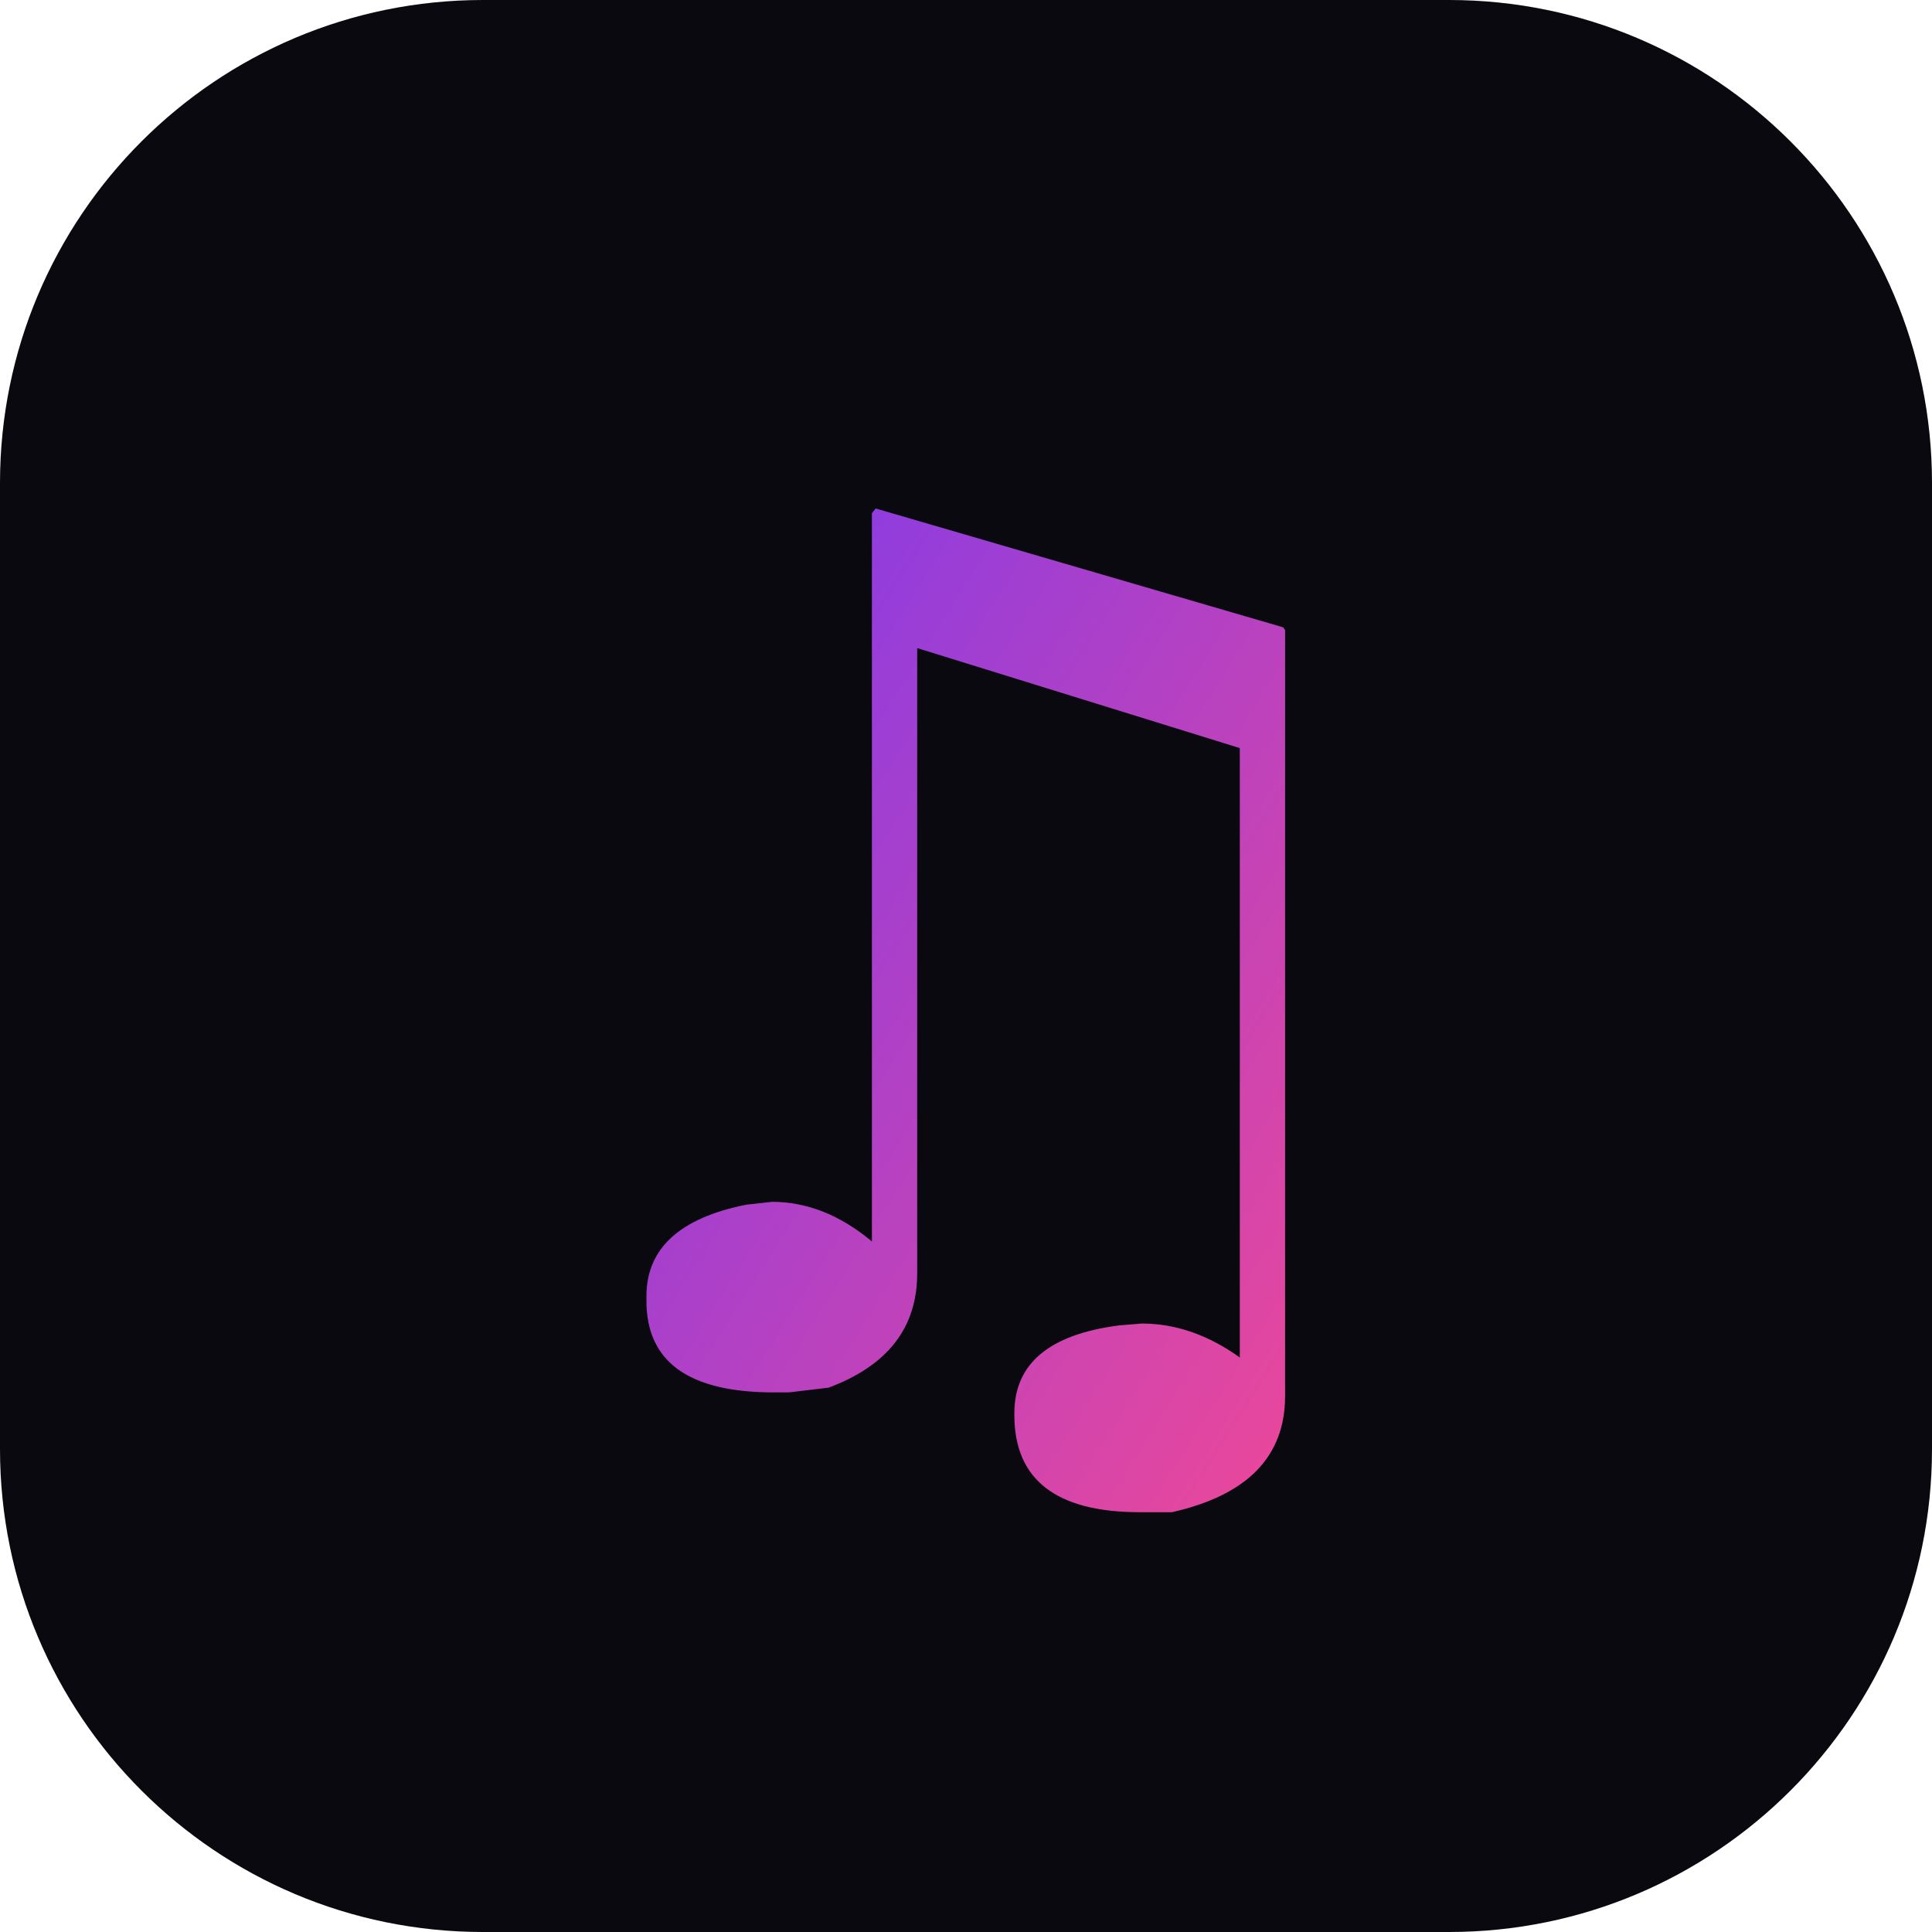
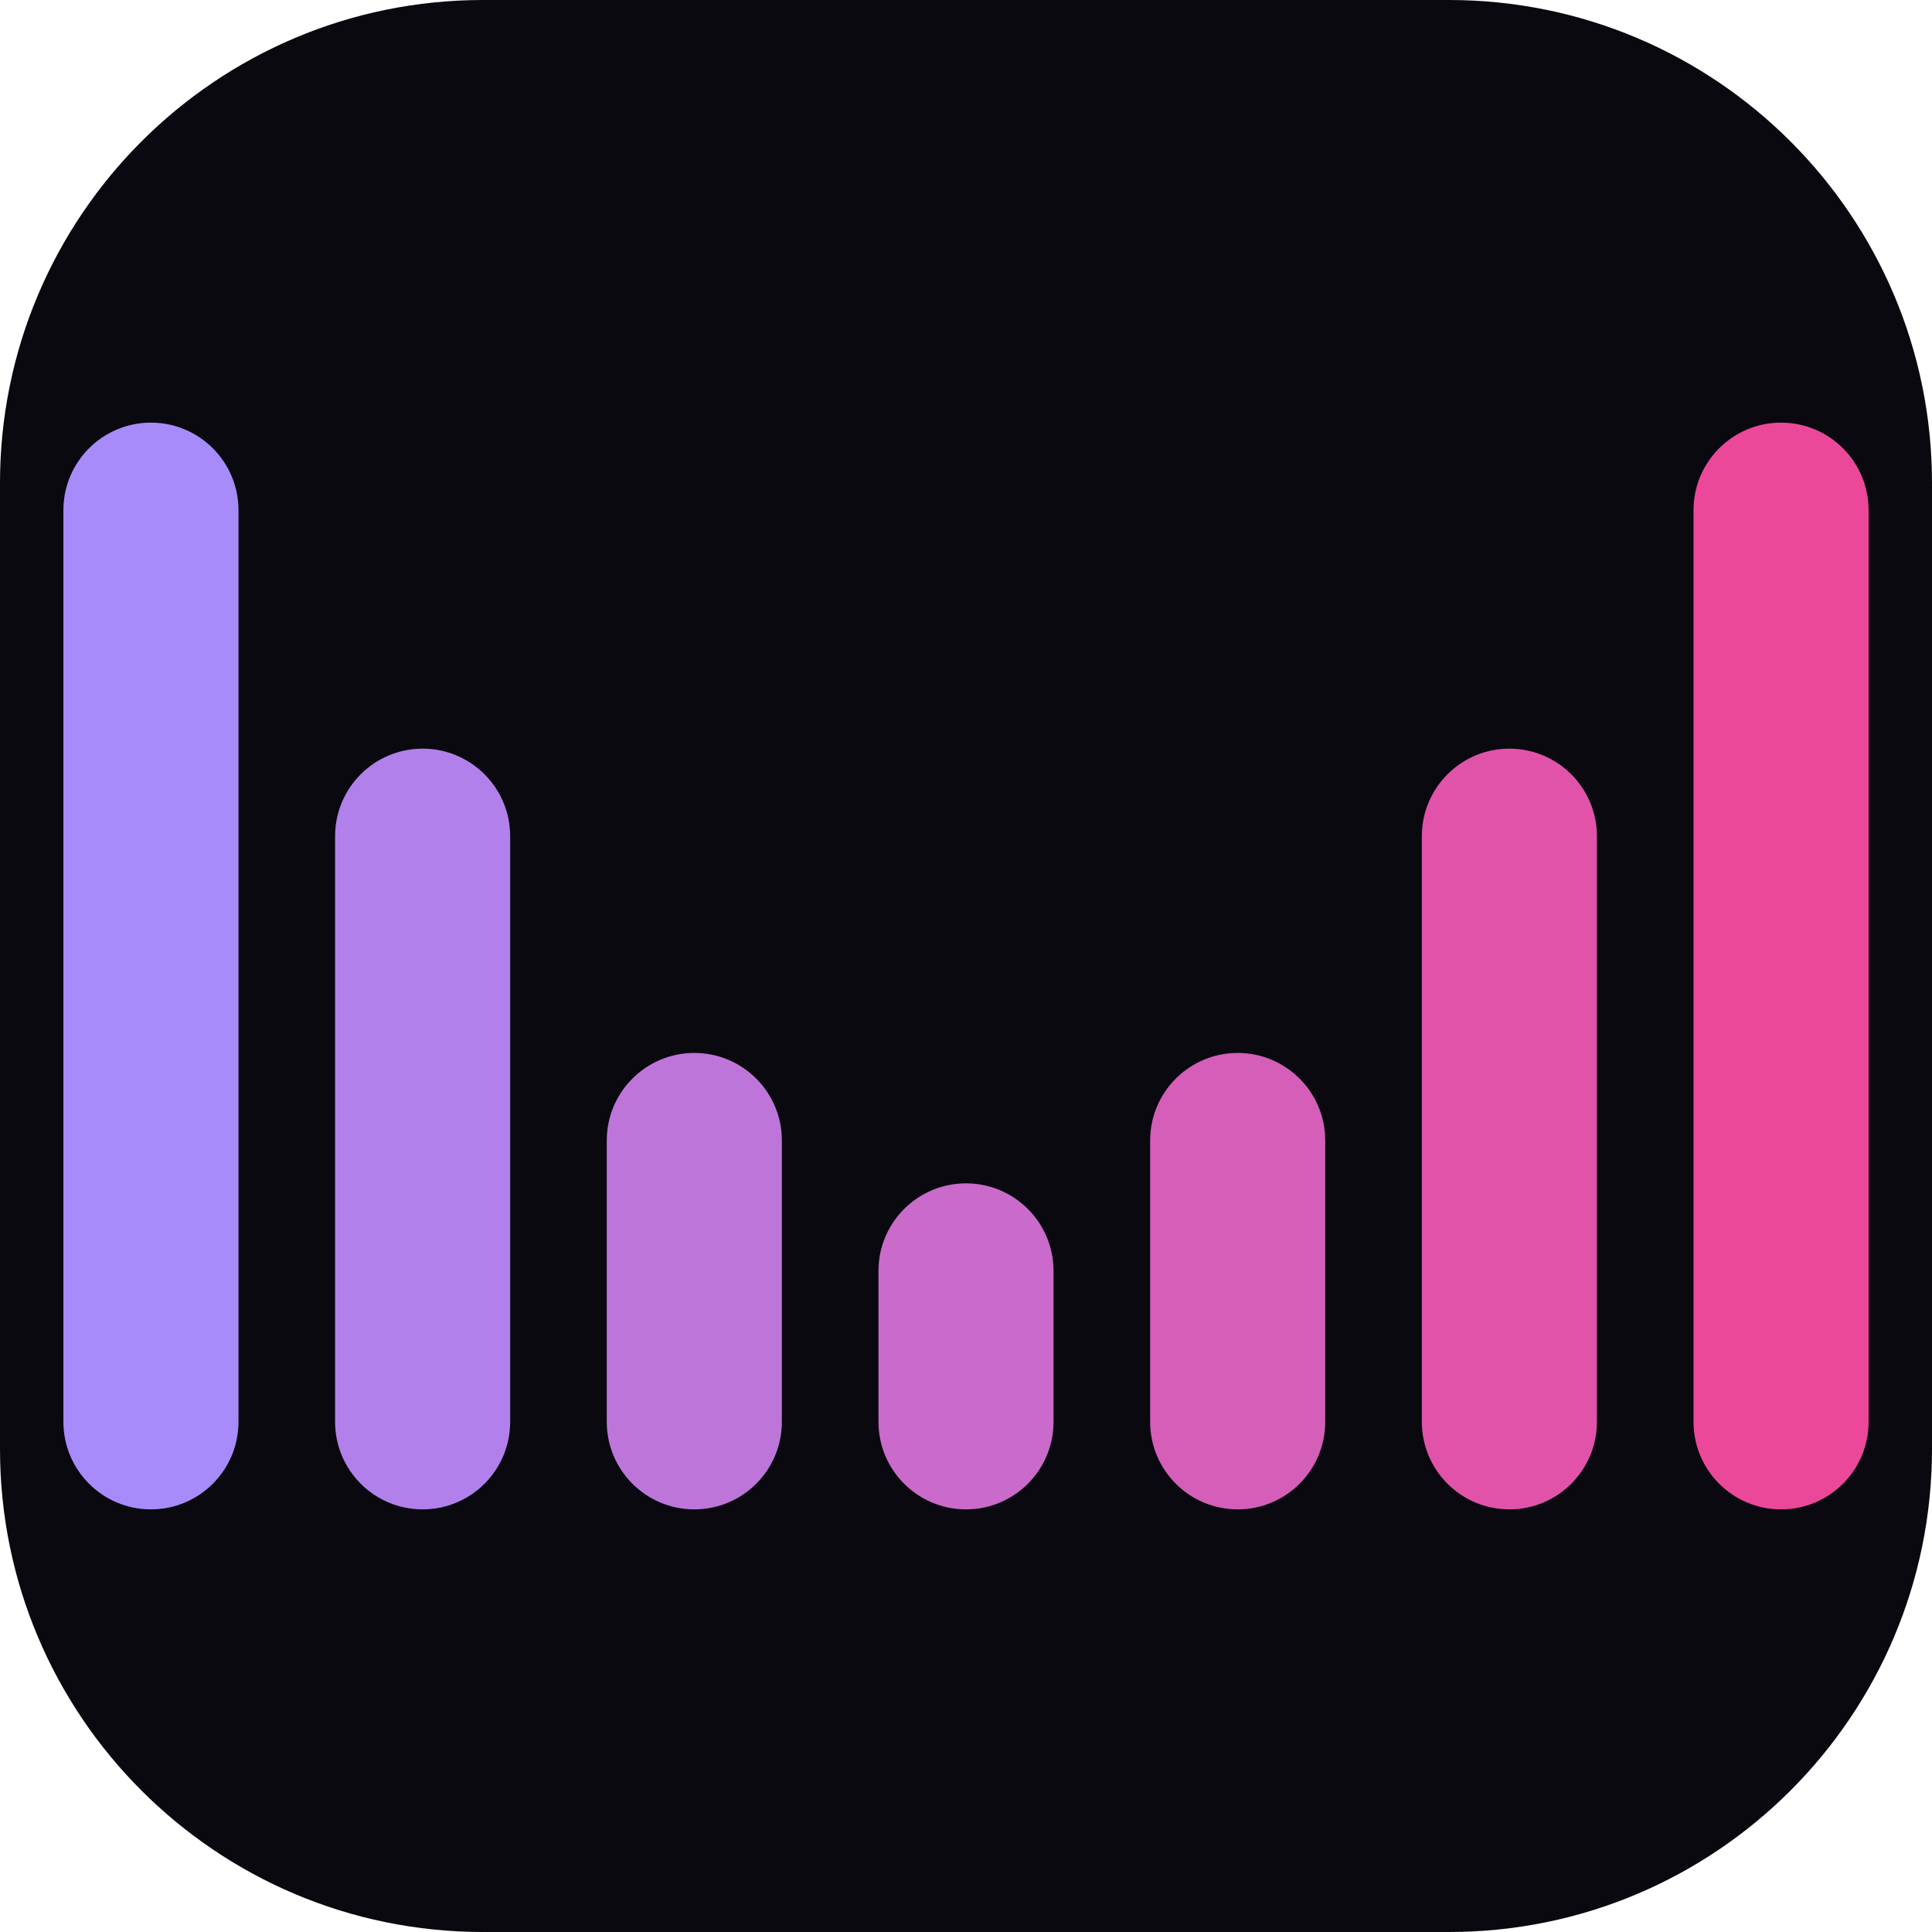
<svg xmlns="http://www.w3.org/2000/svg" viewBox="0 0 32 32">
-   <defs>
-     <linearGradient id="g" x1="0%" y1="0%" x2="100%" y2="100%">
-       <stop offset="0%" stop-color="#7c3aed" />
-       <stop offset="100%" stop-color="#ec4899" />
-     </linearGradient>
-   </defs>
  <rect width="32" height="32" rx="8" fill="#09090f" />
-   <text x="16" y="23" font-size="20" text-anchor="middle" fill="url(#g)" font-family="serif">♫</text>
+   <rect x="1.05" y="7.00" width="2.9" height="18.00" rx="1.45" fill="rgb(167,139,250)" />
+   <rect x="5.55" y="12.40" width="2.9" height="12.60" rx="1.45" fill="rgb(178,128,234)" />
+   <rect x="10.05" y="17.44" width="2.9" height="7.56" rx="1.45" fill="rgb(190,117,218)" />
+   <rect x="14.55" y="19.60" width="2.9" height="5.40" rx="1.45" fill="rgb(202,106,202)" />
+   <rect x="19.05" y="17.44" width="2.9" height="7.56" rx="1.45" fill="rgb(213,94,185)" />
+   <rect x="23.55" y="12.40" width="2.9" height="12.60" rx="1.45" fill="rgb(224,83,169)" />
+   <rect x="28.05" y="7.00" width="2.9" height="18.00" rx="1.45" fill="rgb(236,72,153)" />
</svg>
